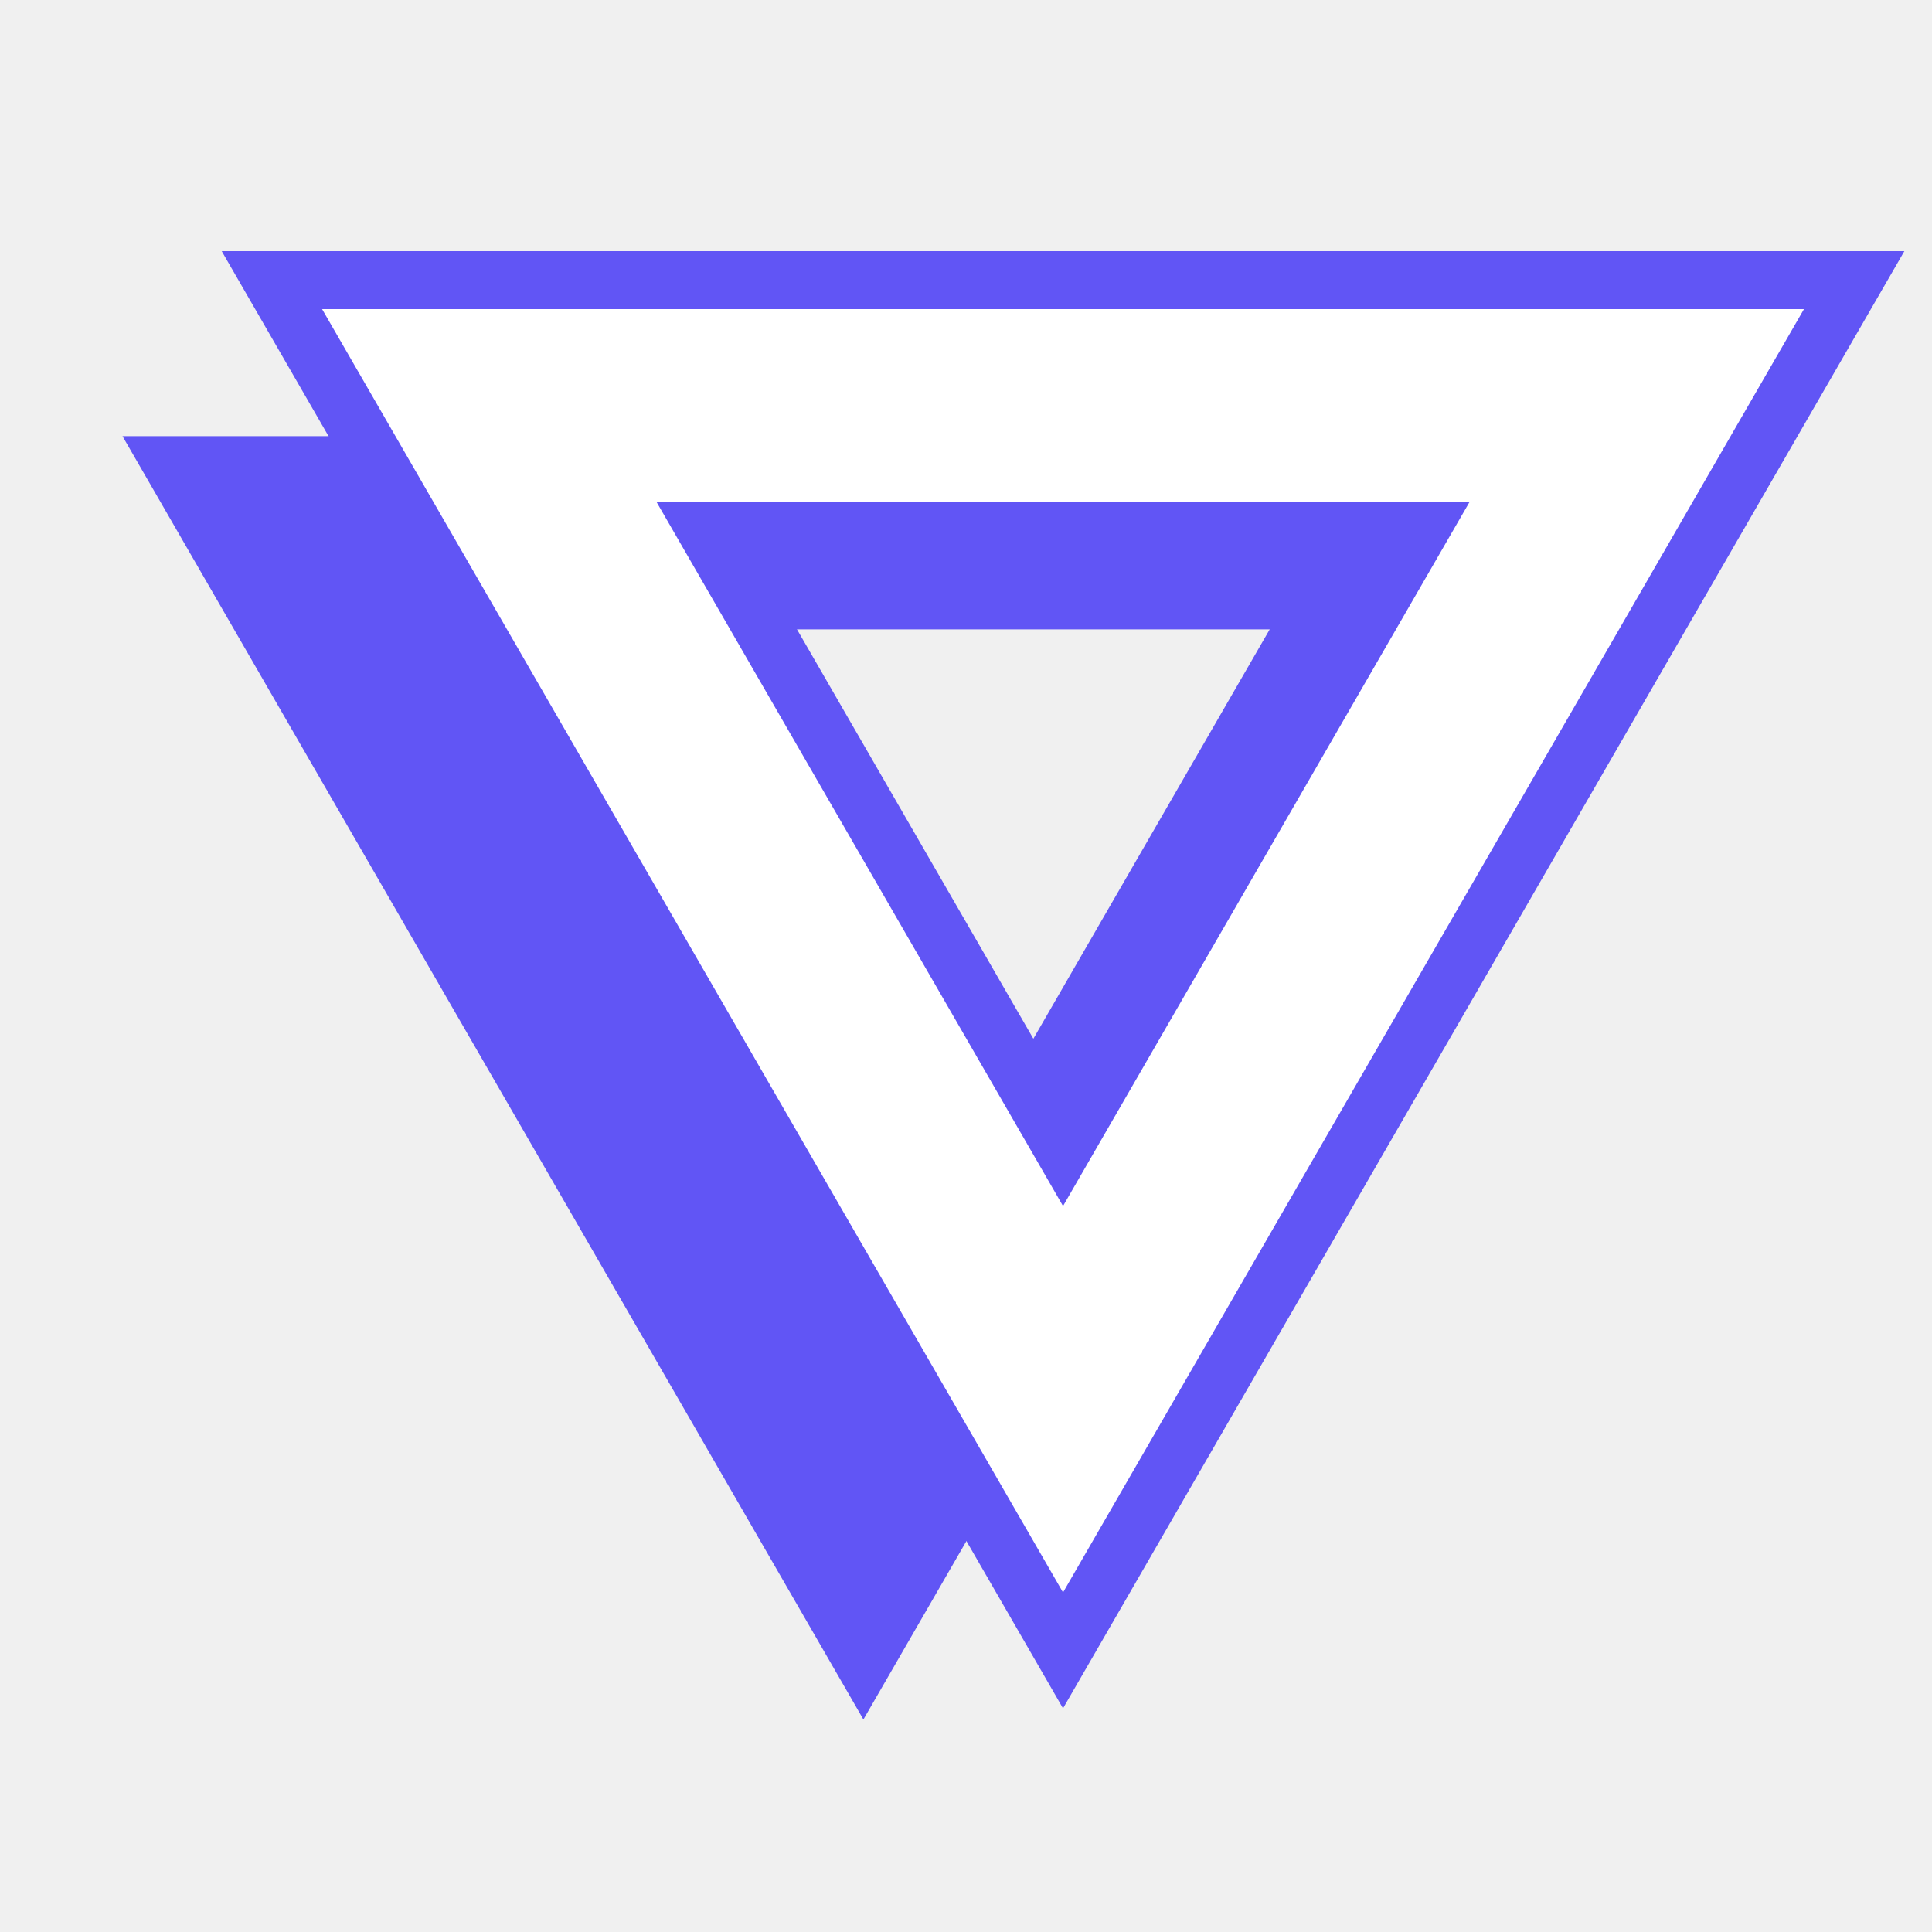
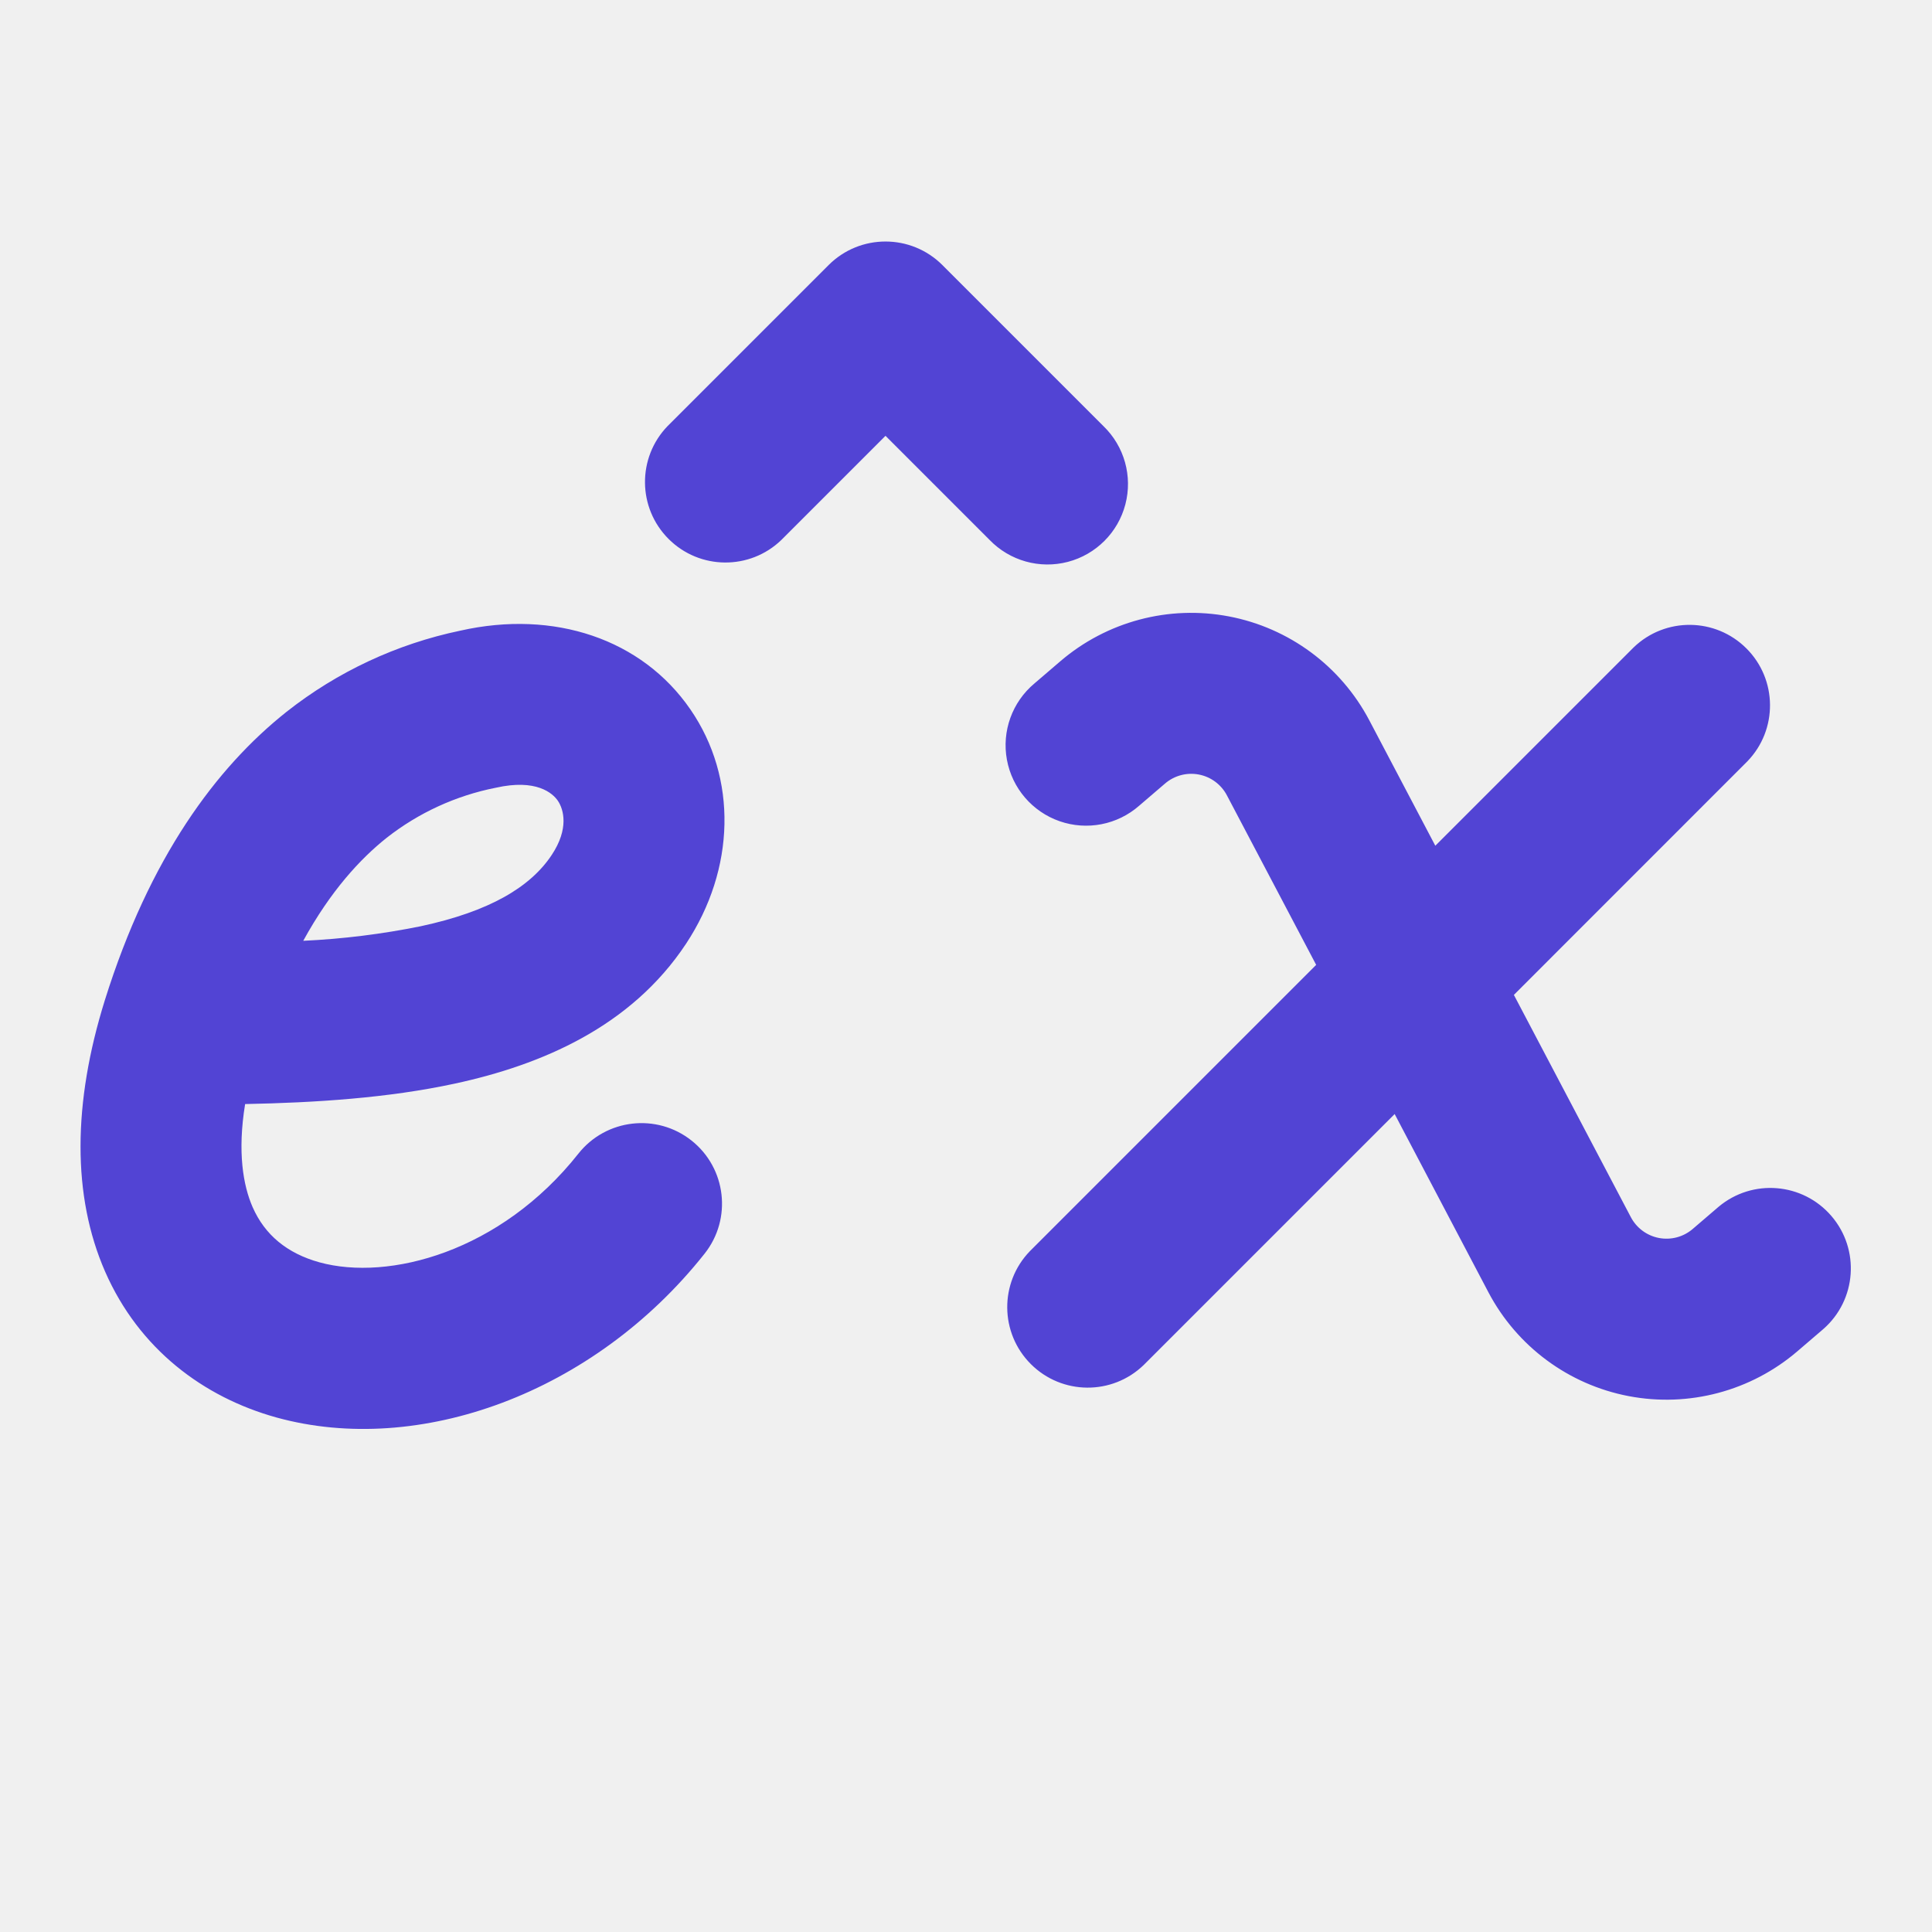
- <svg xmlns="http://www.w3.org/2000/svg" width="100" height="100" viewBox="0 0 100 100" fill="none">
-   <path d="M44.69 79L15 27.575L74.381 27.575L44.69 79Z" stroke="#6155F5" stroke-width="10" />
-   <path d="M55.022 72.425L25.332 21L84.713 21L55.022 72.425Z" stroke="#6155F5" stroke-width="16" />
-   <path d="M55.022 72.425L25.332 21L84.713 21L55.022 72.425Z" stroke="white" stroke-width="10" />
+ <svg xmlns="http://www.w3.org/2000/svg" width="32" height="32" viewBox="0 0 24 24">
+   <path fill="#5244d4" d="M11.707 3.293a1 1 0 0 0-1.414 0l-2 2a1 1 0 0 0 1.414 1.414L11 5.414l1.293 1.293a1 1 0 1 0 1.414-1.414zm2.766 6.44a.5.5 0 0 1 .768.147l1.109 2.106l-3.557 3.557a1 1 0 0 0 1.414 1.414l3.118-3.118l1.164 2.213a2.5 2.5 0 0 0 3.84.733l.322-.276a1 1 0 0 0-1.302-1.518l-.322.276a.5.5 0 0 1-.768-.147l-1.453-2.761l2.901-2.902a1 1 0 0 0-1.414-1.414l-2.463 2.463l-.82-1.558a2.5 2.5 0 0 0-3.839-.733l-.322.276a1 1 0 1 0 1.302 1.518zM3.045 13.715c.87-.017 1.777-.075 2.605-.254c1.076-.232 2.189-.705 2.872-1.737c.613-.928.642-2.058.054-2.912c-.6-.872-1.69-1.242-2.861-.977A5.2 5.2 0 0 0 3.56 8.842c-.874.694-1.701 1.807-2.257 3.581c-.4 1.281-.408 2.434.003 3.374c.421.96 1.22 1.56 2.13 1.812c1.763.486 3.939-.296 5.317-2.036a1 1 0 0 0-1.568-1.242c-.967 1.222-2.356 1.587-3.217 1.35q-.602-.167-.83-.686c-.118-.27-.19-.685-.093-1.28m3.884-3.769c.075.11.14.35-.075.674c-.265.4-.772.702-1.627.886a9.6 9.6 0 0 1-1.46.181c.341-.622.71-1.02 1.037-1.28a3.2 3.2 0 0 1 1.353-.621c.508-.115.709.069.772.16" />
</svg>
